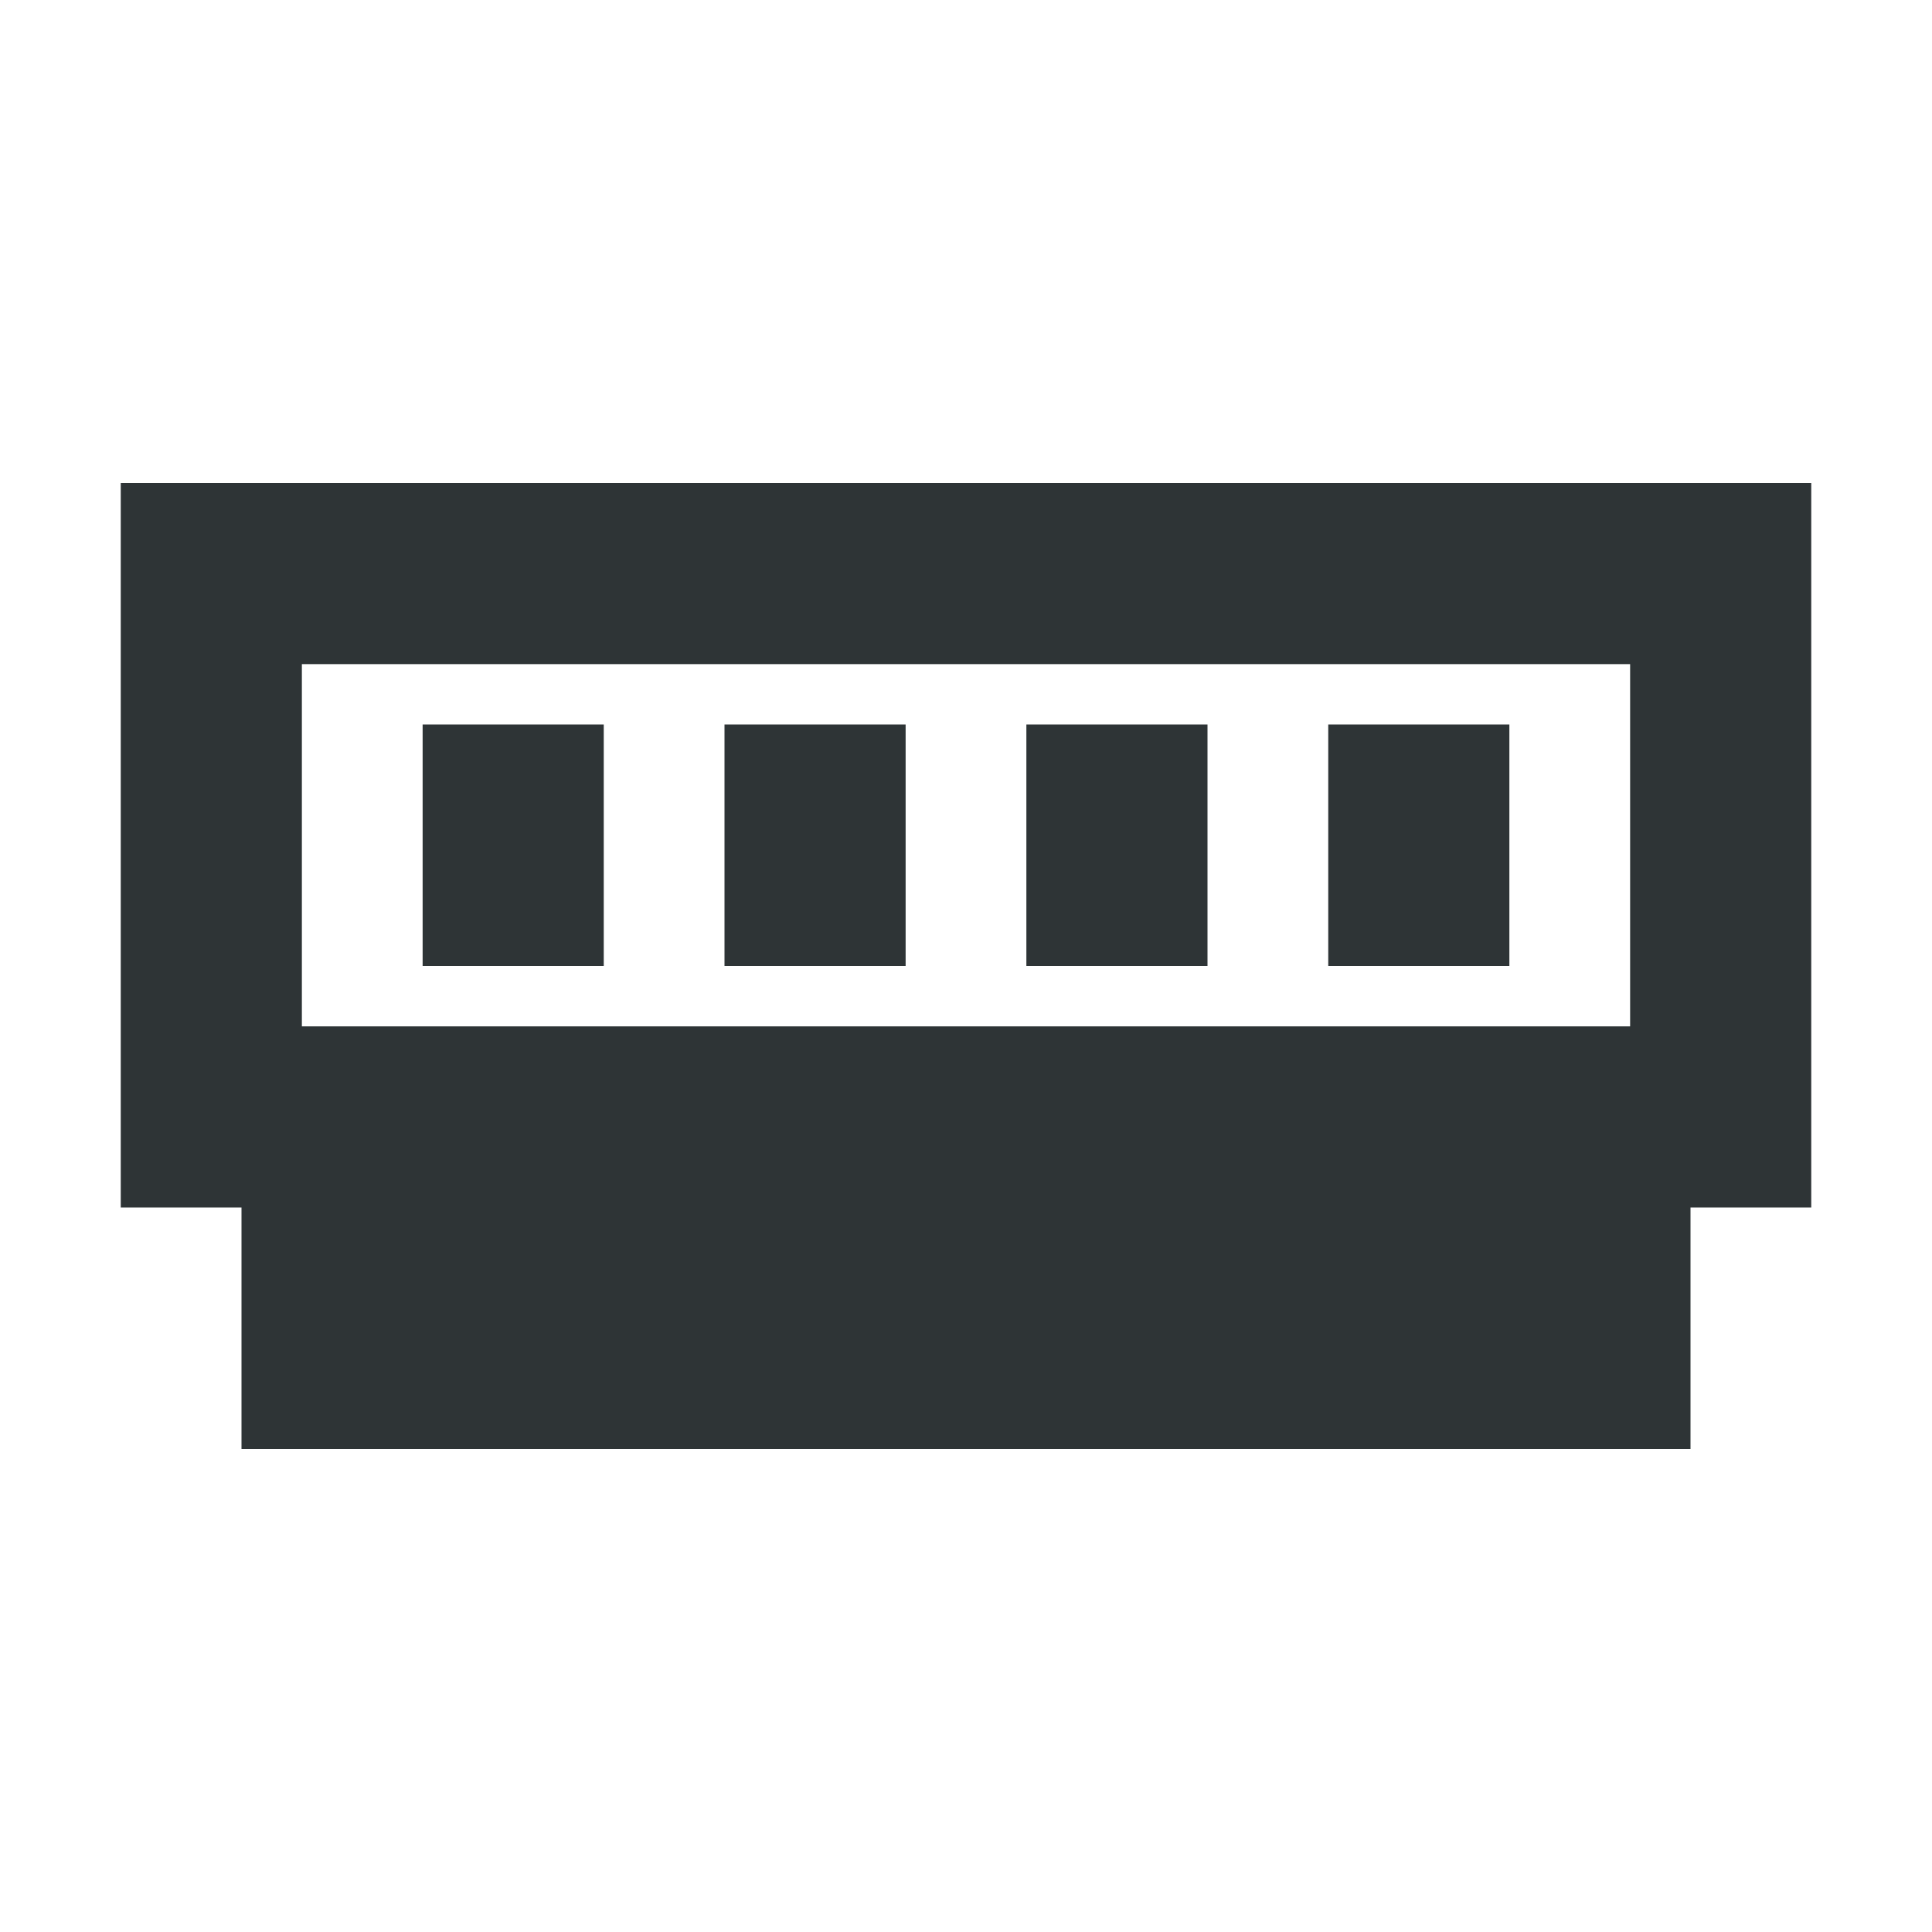
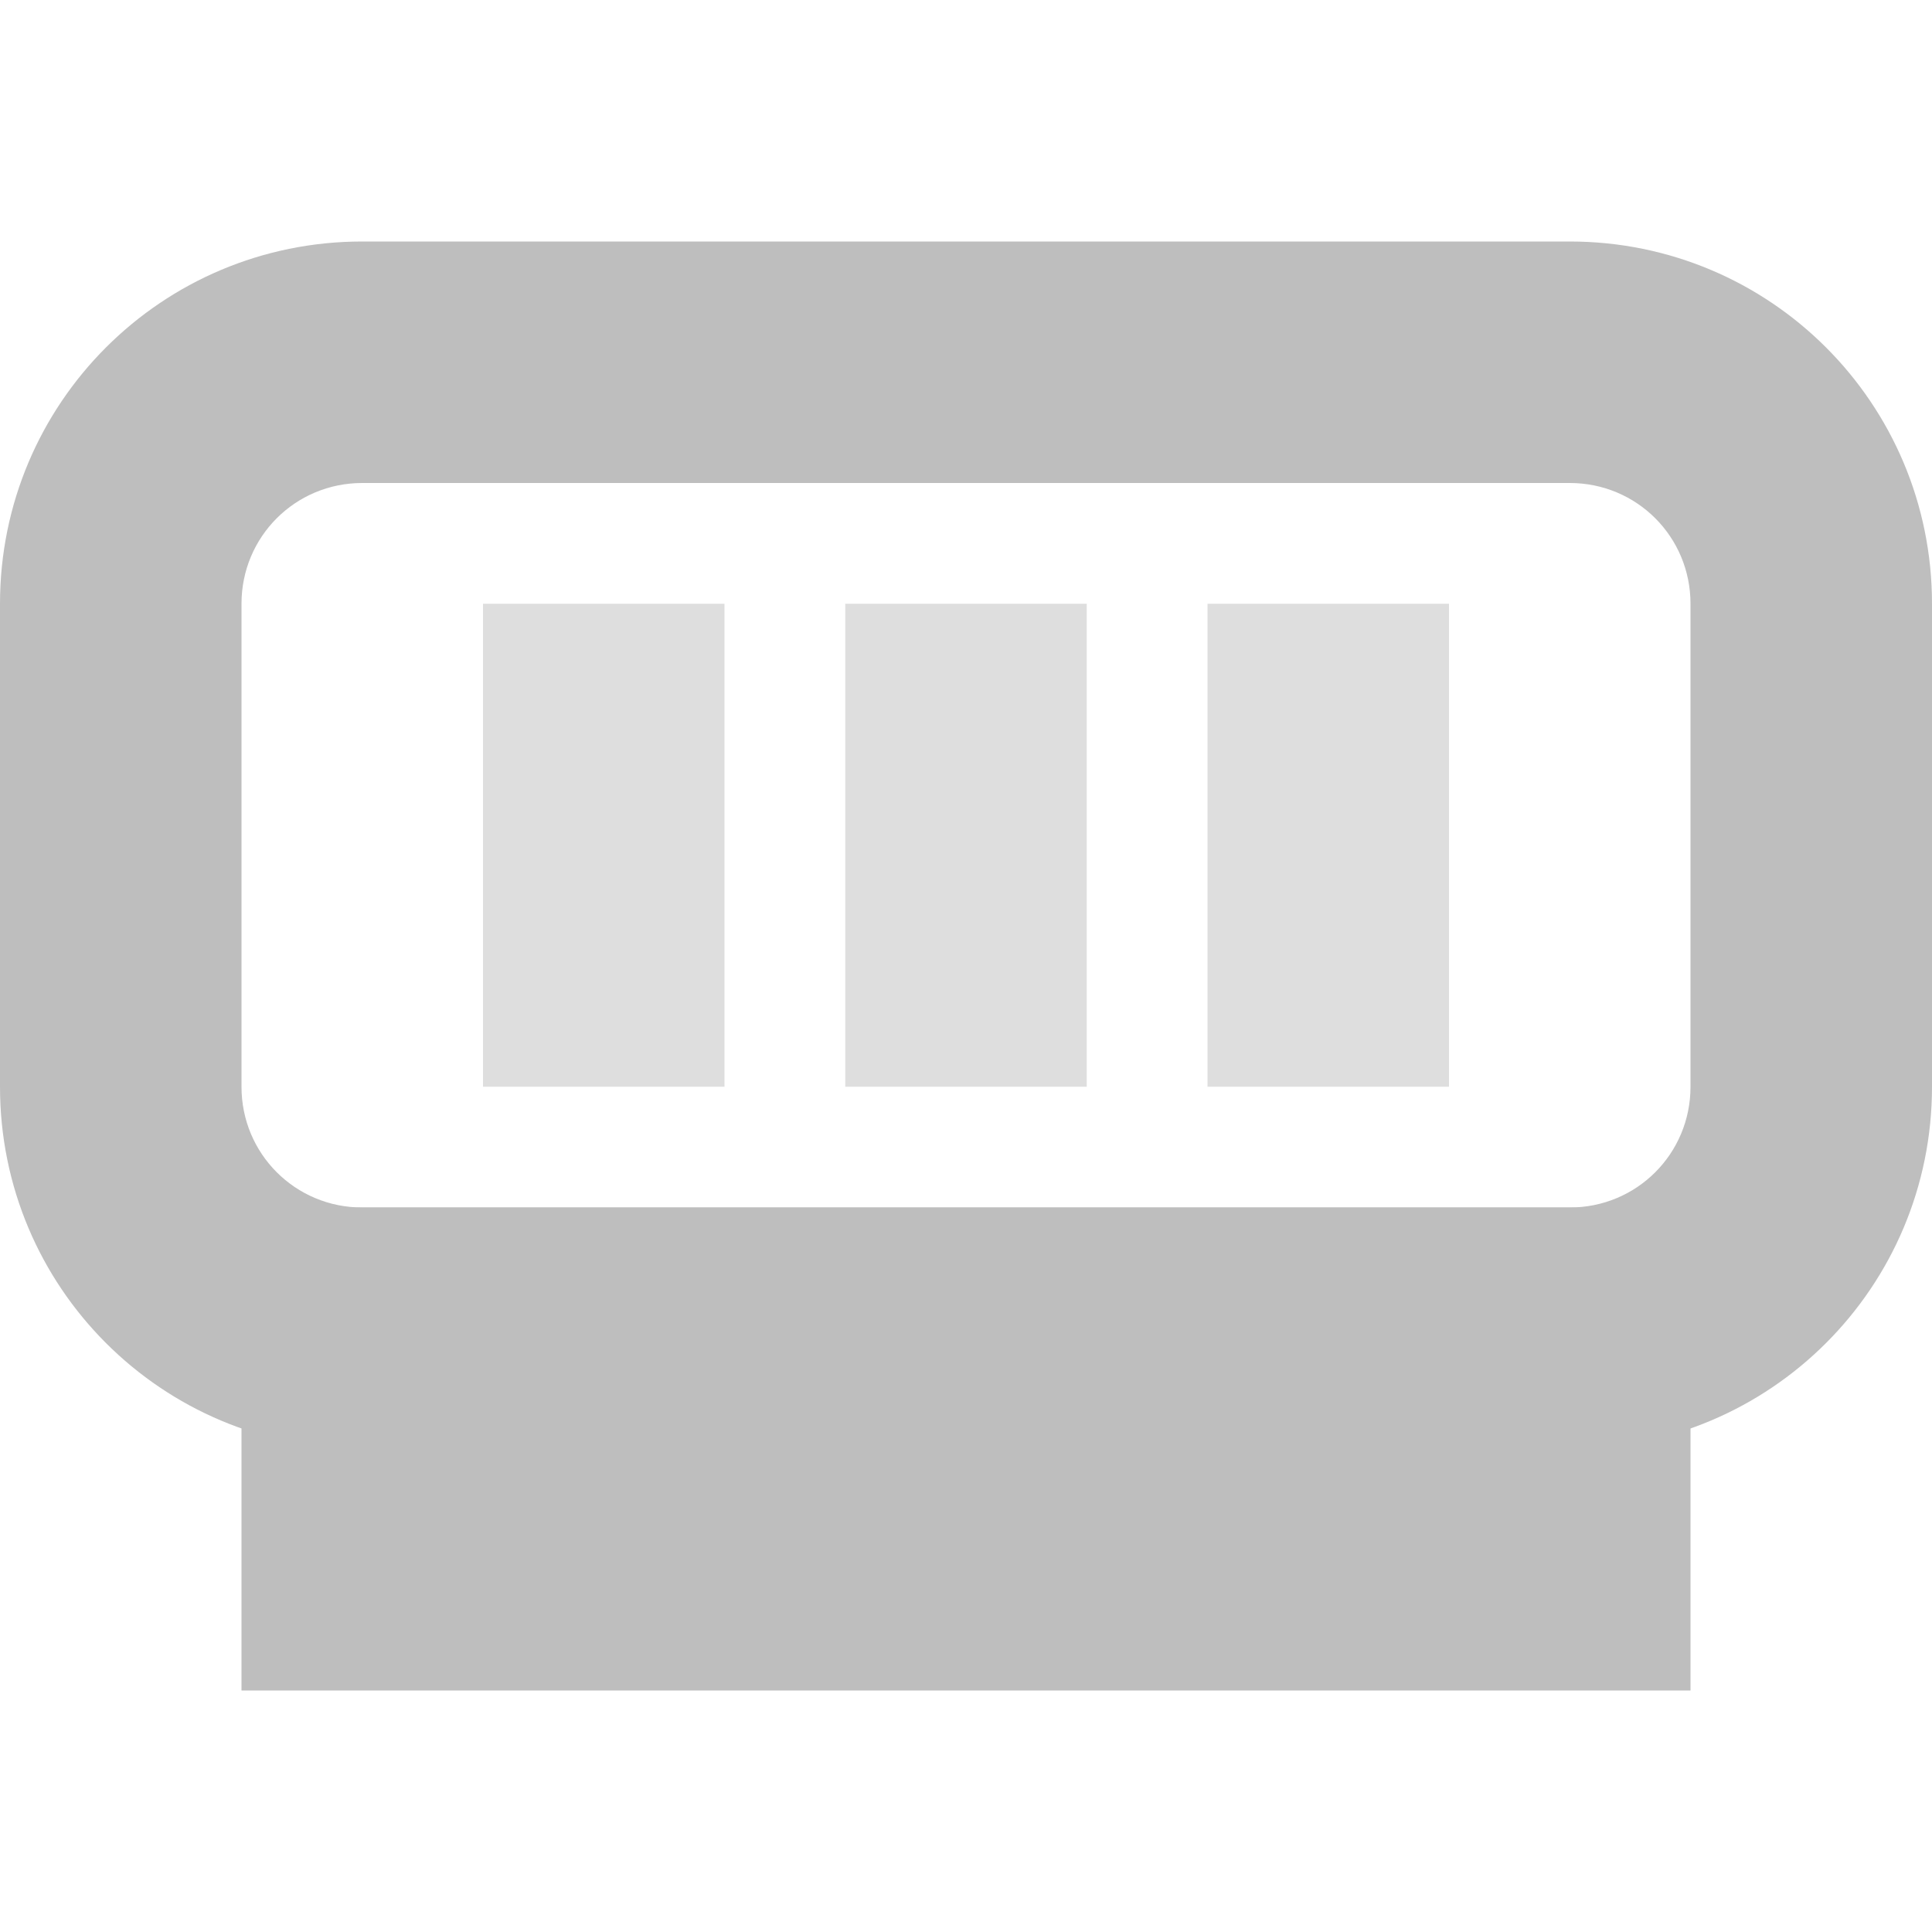
- <svg xmlns="http://www.w3.org/2000/svg" width="16" height="16" viewBox="0 0 16 16">
-   <path fill="#2e3436" fill-rule="evenodd" d="M1 4h14v6h-1v2H2v-2H1zm1.5 1.5v3h11v-3zM3.5 6H5v2H3.5zM6 6h1.5v2H6zm2.5 0H10v2H8.5zM11 6h1.5v2H11z" />
+ <svg xmlns="http://www.w3.org/2000/svg" width="16" height="16">
+   <g fill="#bebebe">
+     <path d="M3 2C1.34 2 0 3.34 0 5v4c0 1.66 1.34 3 3 3h10c1.66 0 3-1.34 3-3V5c0-1.66-1.34-3-3-3zm0 2h10c.555 0 1 .445 1 1v4c0 .555-.445 1-1 1H3c-.555 0-1-.445-1-1V5c0-.555.445-1 1-1" />
+     <path fill-opacity=".5" d="M4 5h2v4H4zm3 0h2v4H7zm3 0h2v4h-2z" />
+     <path d="M2 10h12v4H2z" />
+   </g>
</svg>
